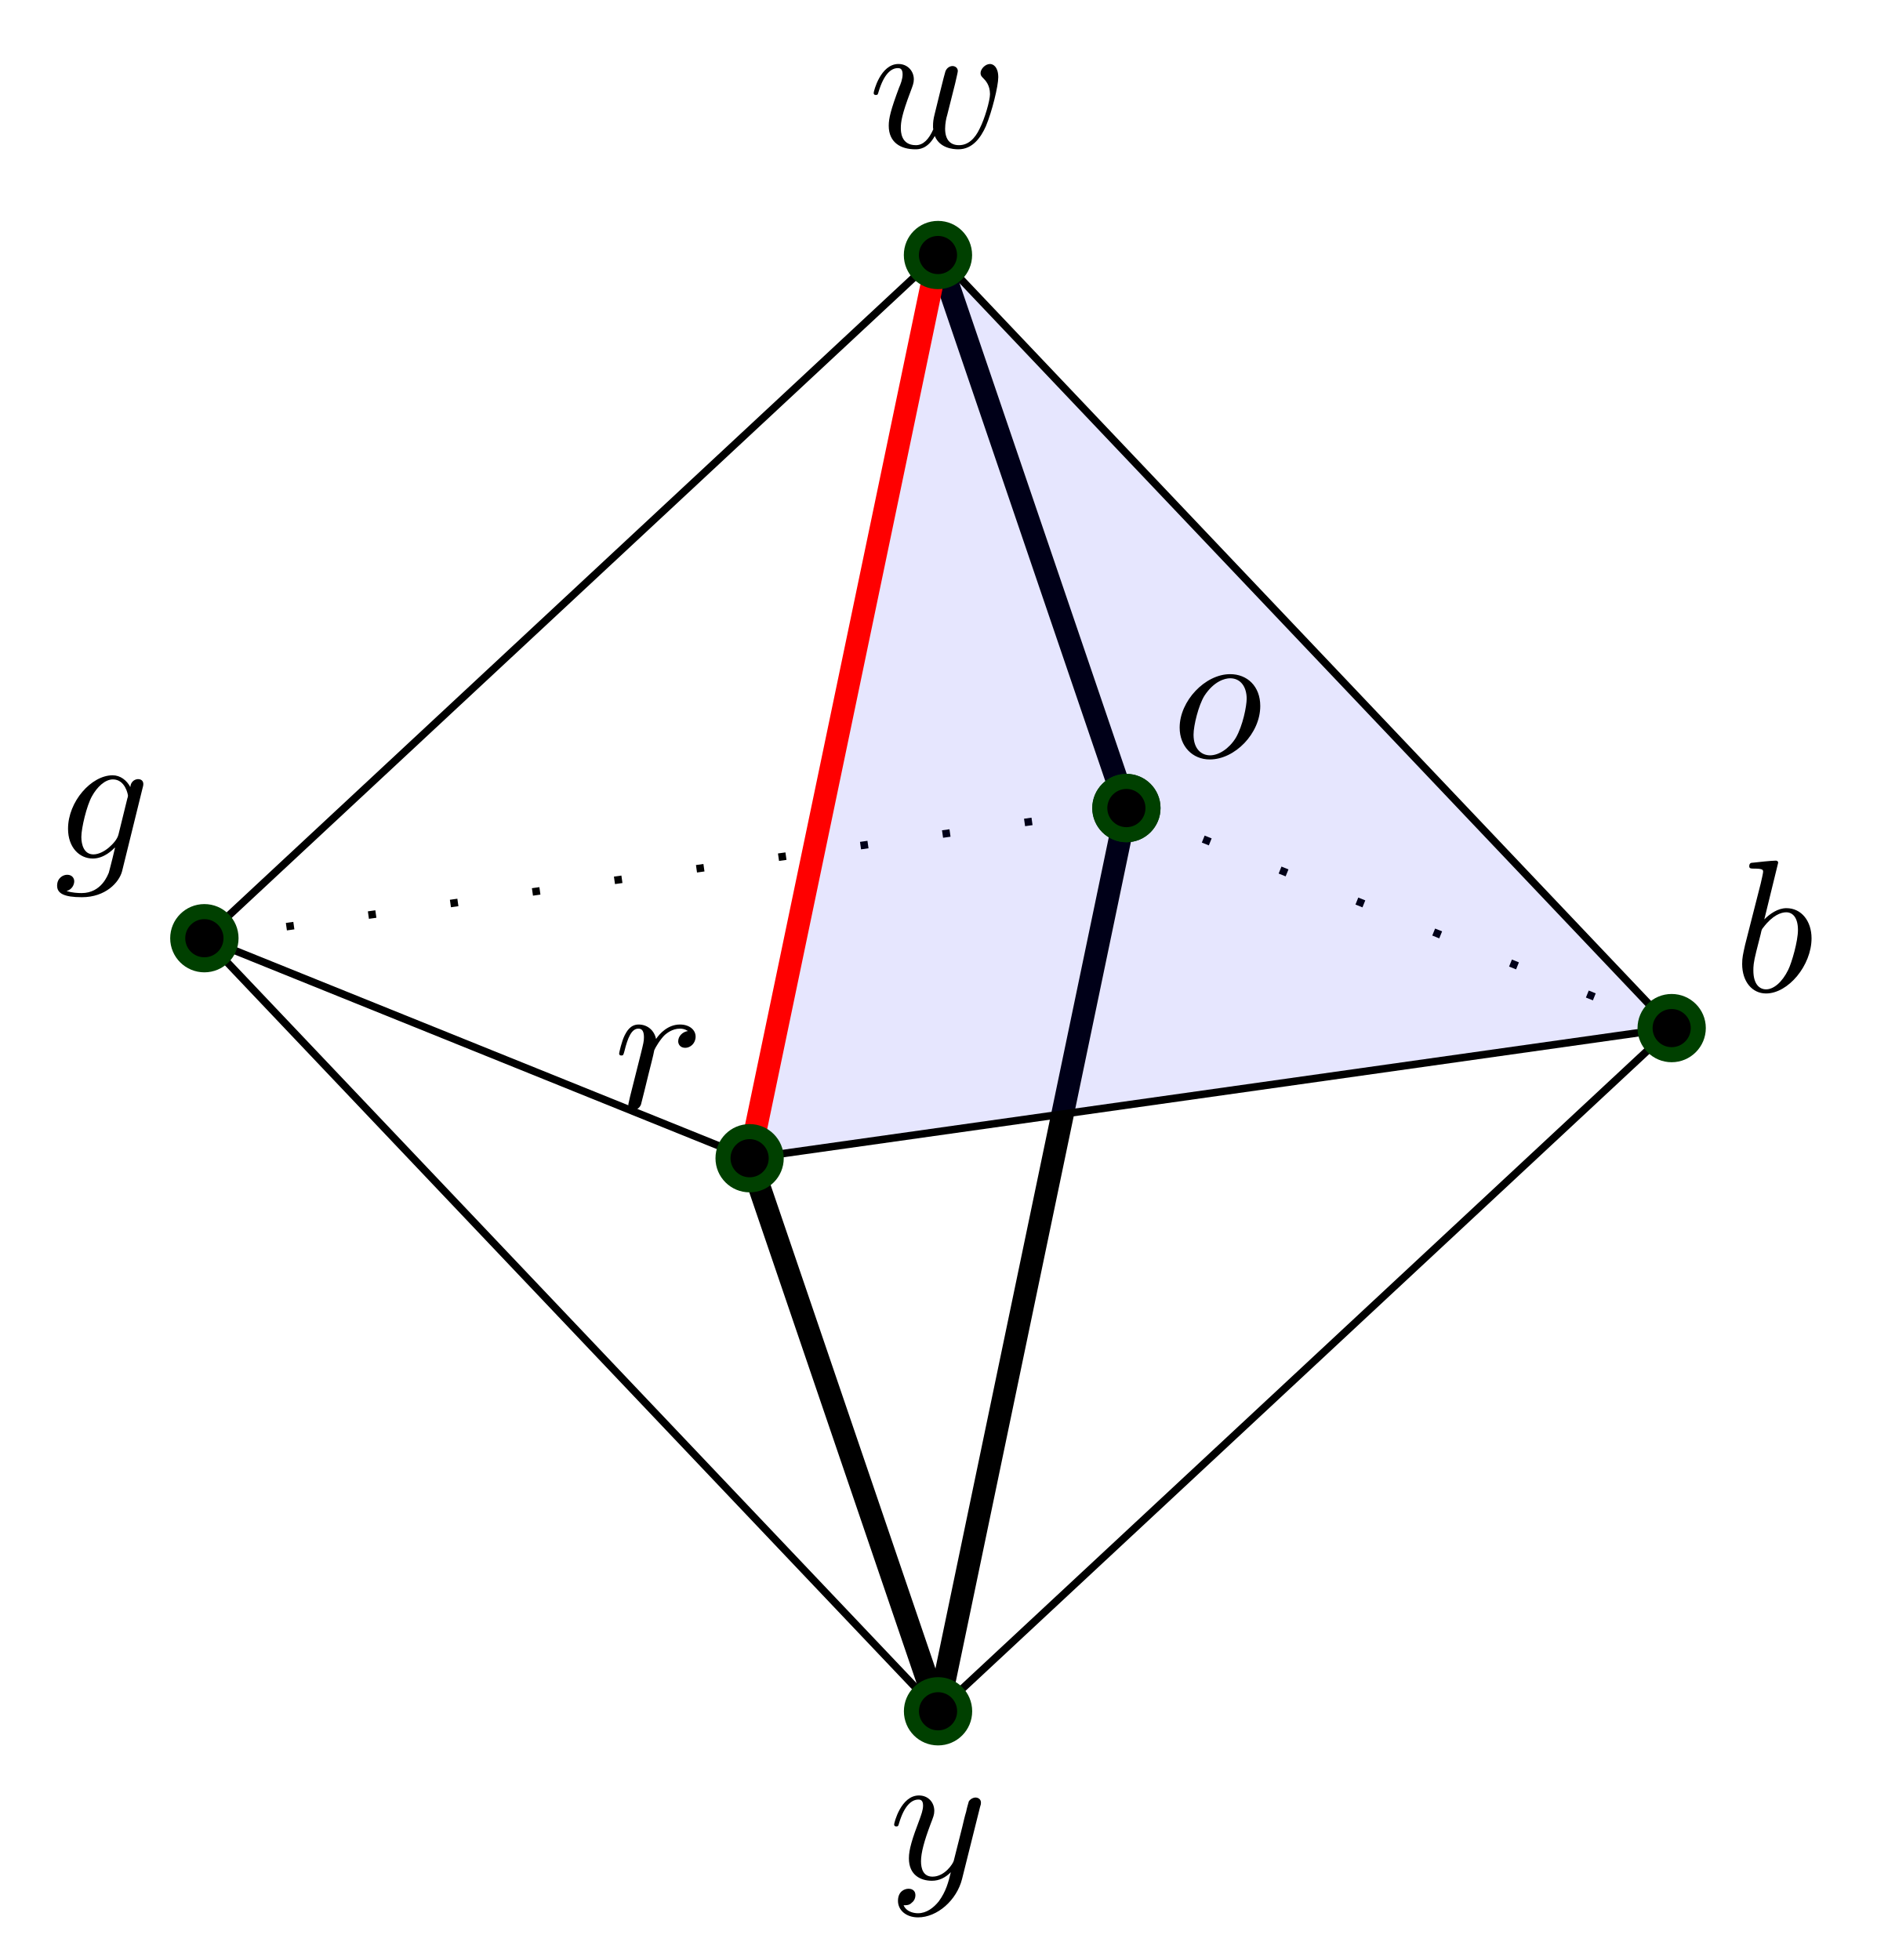
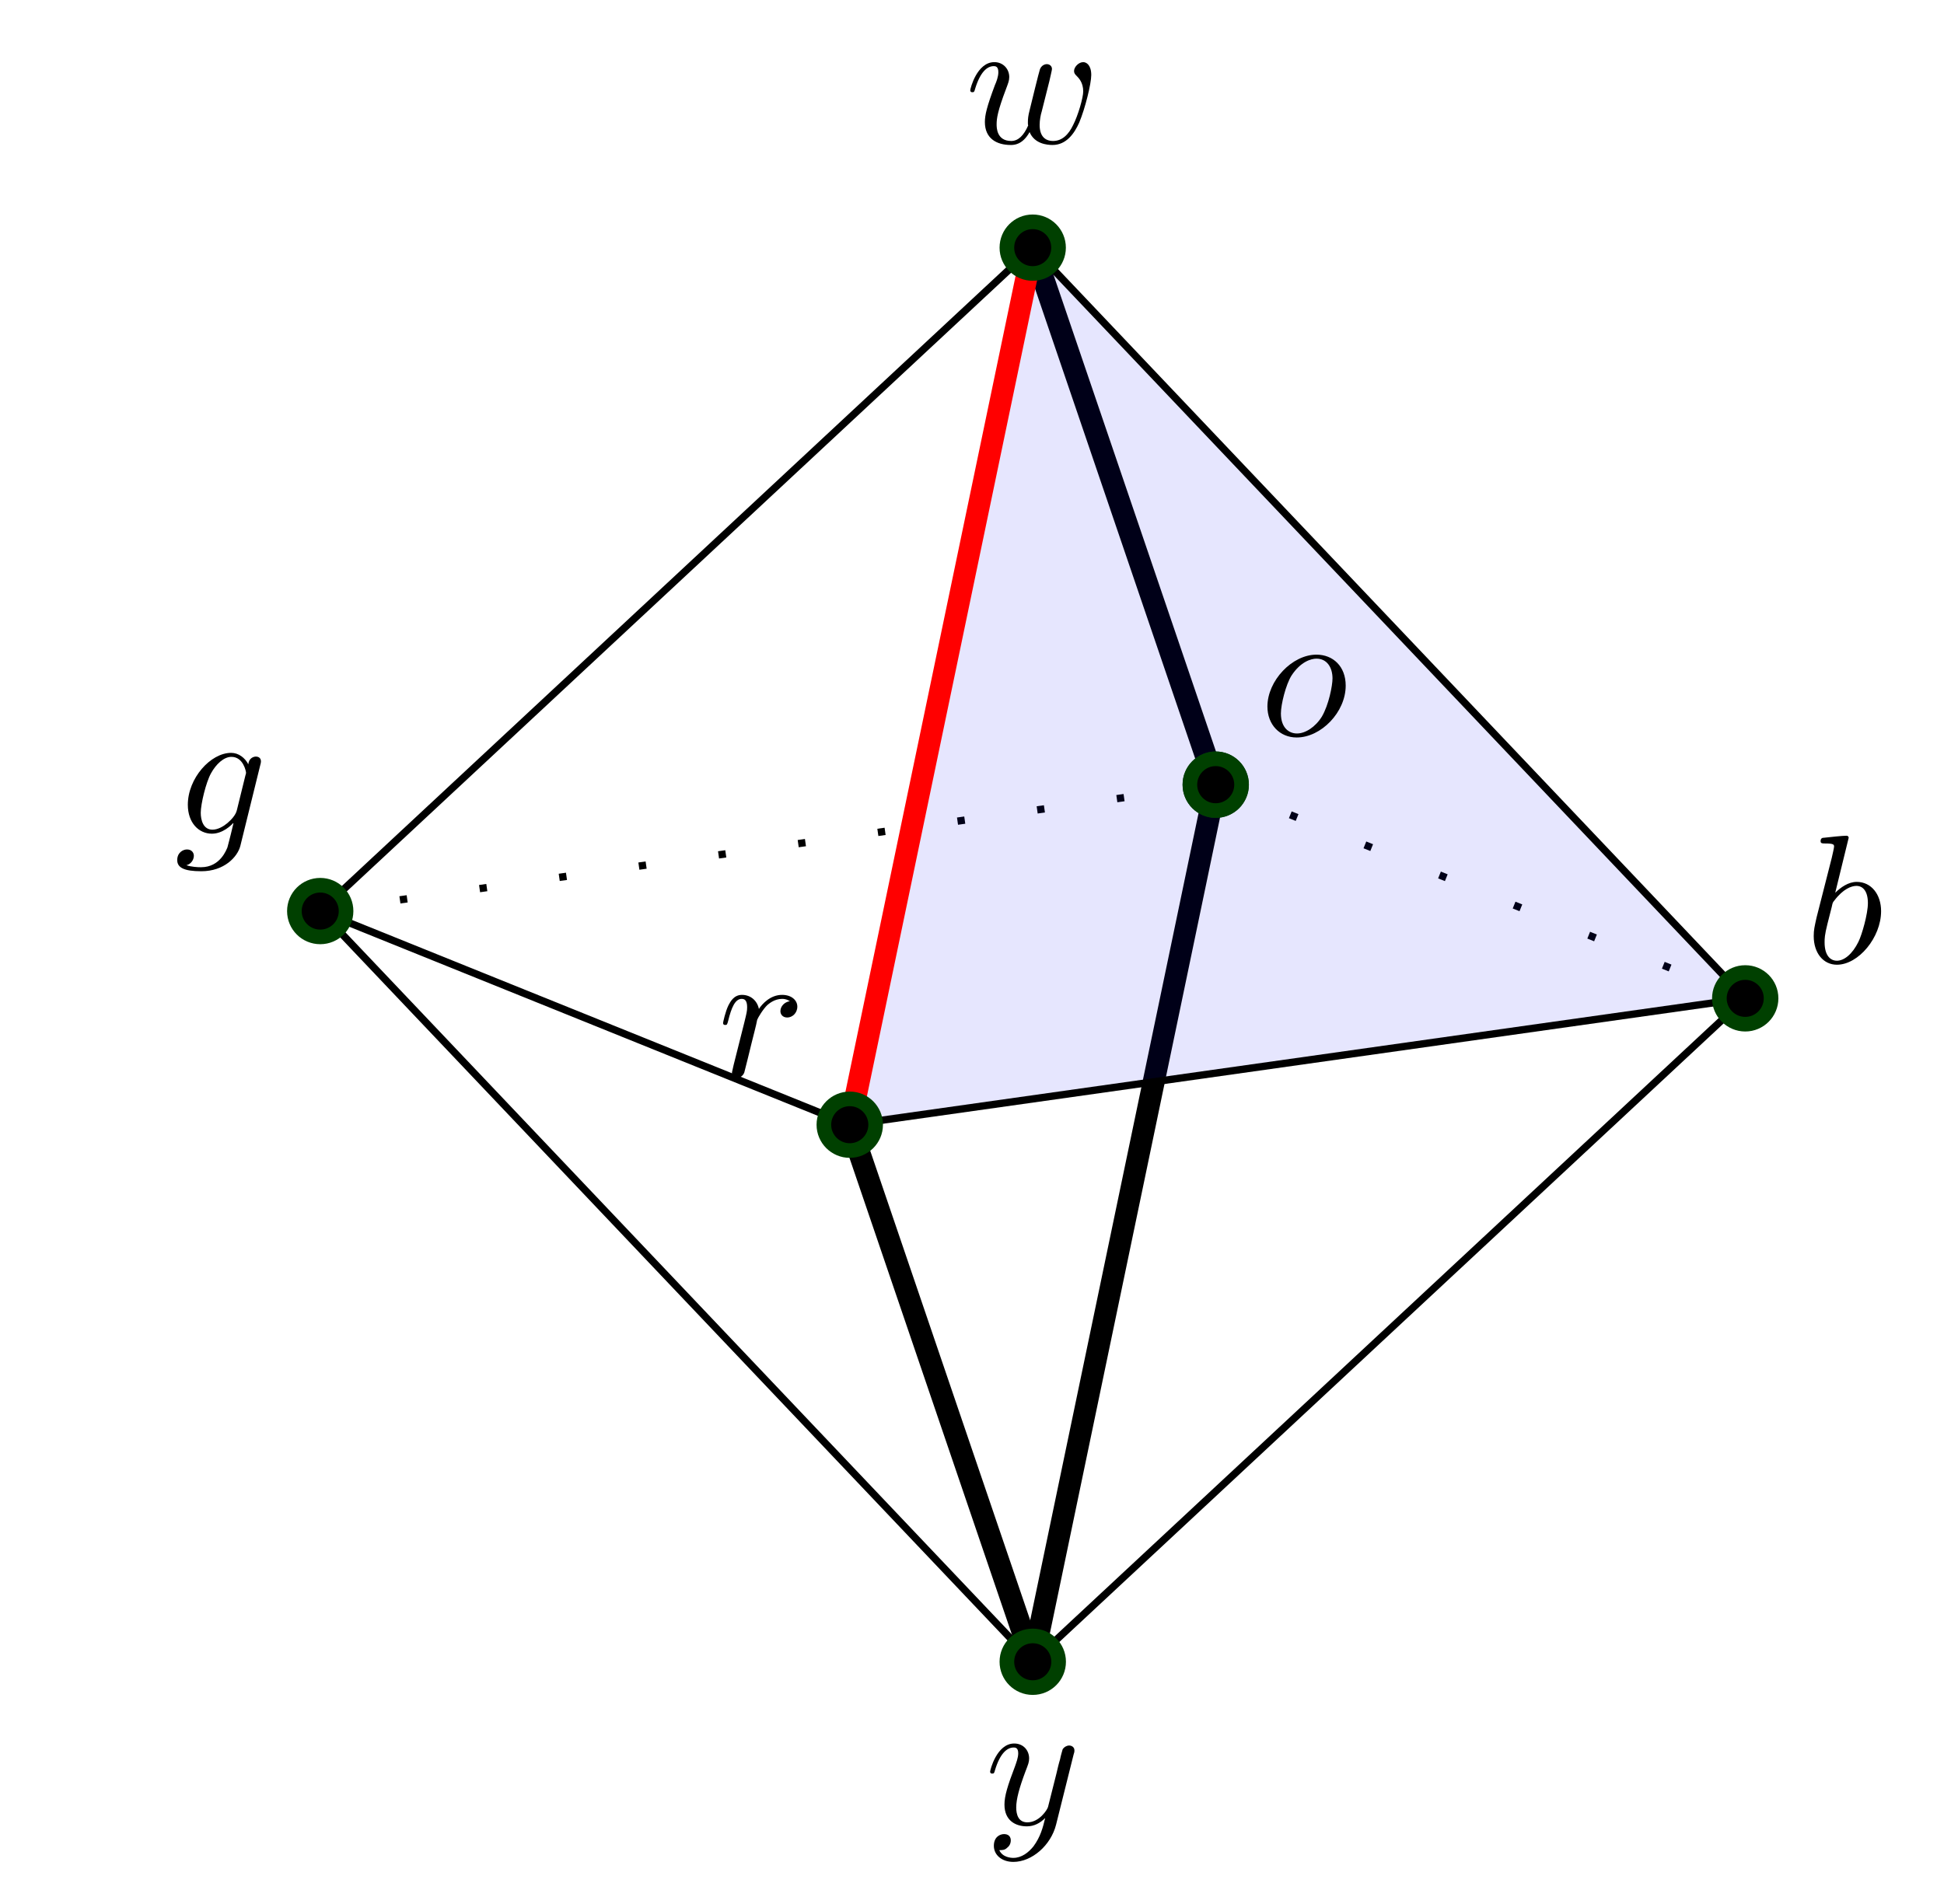
- <svg xmlns="http://www.w3.org/2000/svg" xmlns:xlink="http://www.w3.org/1999/xlink" width="99.3pt" height="103.74pt" viewBox="0 0 99.3 103.74">
+ <svg xmlns="http://www.w3.org/2000/svg" xmlns:xlink="http://www.w3.org/1999/xlink" width="105.94pt" height="103.74pt" viewBox="0 0 105.94 103.74">
  <defs>
    <g>
      <g id="glyph-0-0">
        <path d="M 2.375 -6.812 C 2.375 -6.812 2.375 -6.922 2.25 -6.922 C 2.031 -6.922 1.297 -6.844 1.031 -6.812 C 0.953 -6.812 0.844 -6.797 0.844 -6.625 C 0.844 -6.5 0.938 -6.5 1.094 -6.5 C 1.562 -6.5 1.578 -6.438 1.578 -6.328 C 1.578 -6.266 1.5 -5.922 1.453 -5.719 L 0.625 -2.469 C 0.516 -1.969 0.469 -1.797 0.469 -1.453 C 0.469 -0.516 1 0.109 1.734 0.109 C 2.906 0.109 4.141 -1.375 4.141 -2.812 C 4.141 -3.719 3.609 -4.406 2.812 -4.406 C 2.359 -4.406 1.938 -4.109 1.641 -3.812 Z M 1.453 -3.047 C 1.5 -3.266 1.5 -3.281 1.594 -3.391 C 2.078 -4.031 2.531 -4.188 2.797 -4.188 C 3.156 -4.188 3.422 -3.891 3.422 -3.25 C 3.422 -2.656 3.094 -1.516 2.906 -1.141 C 2.578 -0.469 2.125 -0.109 1.734 -0.109 C 1.391 -0.109 1.062 -0.375 1.062 -1.109 C 1.062 -1.312 1.062 -1.5 1.219 -2.125 Z M 1.453 -3.047 " />
      </g>
      <g id="glyph-0-1">
        <path d="M 4.844 -3.797 C 4.891 -3.938 4.891 -3.953 4.891 -4.031 C 4.891 -4.203 4.75 -4.297 4.594 -4.297 C 4.5 -4.297 4.344 -4.234 4.25 -4.094 C 4.234 -4.031 4.141 -3.734 4.109 -3.547 C 4.031 -3.297 3.969 -3.016 3.906 -2.75 L 3.453 -0.953 C 3.422 -0.812 2.984 -0.109 2.328 -0.109 C 1.828 -0.109 1.719 -0.547 1.719 -0.922 C 1.719 -1.375 1.891 -2 2.219 -2.875 C 2.375 -3.281 2.422 -3.391 2.422 -3.594 C 2.422 -4.031 2.109 -4.406 1.609 -4.406 C 0.656 -4.406 0.297 -2.953 0.297 -2.875 C 0.297 -2.766 0.391 -2.766 0.406 -2.766 C 0.516 -2.766 0.516 -2.797 0.562 -2.953 C 0.844 -3.891 1.234 -4.188 1.578 -4.188 C 1.656 -4.188 1.828 -4.188 1.828 -3.875 C 1.828 -3.625 1.719 -3.359 1.656 -3.172 C 1.25 -2.109 1.078 -1.547 1.078 -1.078 C 1.078 -0.188 1.703 0.109 2.297 0.109 C 2.688 0.109 3.016 -0.062 3.297 -0.344 C 3.172 0.172 3.047 0.672 2.656 1.203 C 2.391 1.531 2.016 1.828 1.562 1.828 C 1.422 1.828 0.969 1.797 0.797 1.406 C 0.953 1.406 1.094 1.406 1.219 1.281 C 1.328 1.203 1.422 1.062 1.422 0.875 C 1.422 0.562 1.156 0.531 1.062 0.531 C 0.828 0.531 0.5 0.688 0.5 1.172 C 0.5 1.672 0.938 2.047 1.562 2.047 C 2.578 2.047 3.609 1.141 3.891 0.016 Z M 4.844 -3.797 " />
      </g>
      <g id="glyph-0-2">
        <path d="M 4.609 -3.375 C 4.656 -3.594 4.75 -3.969 4.75 -4.031 C 4.75 -4.203 4.609 -4.297 4.469 -4.297 C 4.344 -4.297 4.172 -4.219 4.094 -4.016 C 4.062 -3.953 3.594 -2.047 3.531 -1.781 C 3.453 -1.484 3.438 -1.312 3.438 -1.125 C 3.438 -1.016 3.438 -1 3.453 -0.953 C 3.219 -0.422 2.922 -0.109 2.531 -0.109 C 1.734 -0.109 1.734 -0.844 1.734 -1.016 C 1.734 -1.328 1.781 -1.719 2.25 -2.953 C 2.359 -3.25 2.422 -3.391 2.422 -3.594 C 2.422 -4.031 2.094 -4.406 1.609 -4.406 C 0.656 -4.406 0.297 -2.953 0.297 -2.875 C 0.297 -2.766 0.391 -2.766 0.406 -2.766 C 0.516 -2.766 0.516 -2.797 0.562 -2.953 C 0.844 -3.875 1.219 -4.188 1.578 -4.188 C 1.672 -4.188 1.828 -4.172 1.828 -3.859 C 1.828 -3.609 1.719 -3.328 1.641 -3.156 C 1.203 -1.984 1.094 -1.531 1.094 -1.141 C 1.094 -0.234 1.75 0.109 2.5 0.109 C 2.672 0.109 3.141 0.109 3.531 -0.594 C 3.797 0.047 4.484 0.109 4.781 0.109 C 5.531 0.109 5.969 -0.516 6.234 -1.109 C 6.562 -1.891 6.891 -3.234 6.891 -3.703 C 6.891 -4.25 6.625 -4.406 6.453 -4.406 C 6.203 -4.406 5.953 -4.141 5.953 -3.922 C 5.953 -3.797 6.016 -3.734 6.094 -3.656 C 6.203 -3.547 6.453 -3.297 6.453 -2.812 C 6.453 -2.469 6.172 -1.5 5.906 -0.984 C 5.656 -0.453 5.297 -0.109 4.812 -0.109 C 4.344 -0.109 4.078 -0.406 4.078 -0.984 C 4.078 -1.25 4.141 -1.562 4.188 -1.703 Z M 4.609 -3.375 " />
      </g>
      <g id="glyph-0-3">
        <path d="M 4.688 -3.766 C 4.703 -3.812 4.719 -3.875 4.719 -3.938 C 4.719 -4.109 4.609 -4.203 4.438 -4.203 C 4.344 -4.203 4.062 -4.141 4.031 -3.781 C 3.844 -4.141 3.5 -4.406 3.094 -4.406 C 1.969 -4.406 0.734 -3.016 0.734 -1.578 C 0.734 -0.594 1.328 0 2.047 0 C 2.641 0 3.109 -0.469 3.203 -0.578 L 3.219 -0.562 C 3.016 0.312 2.891 0.734 2.891 0.75 C 2.844 0.844 2.516 1.828 1.453 1.828 C 1.266 1.828 0.938 1.812 0.656 1.719 C 0.953 1.641 1.062 1.375 1.062 1.203 C 1.062 1.047 0.953 0.859 0.688 0.859 C 0.469 0.859 0.156 1.031 0.156 1.438 C 0.156 1.844 0.516 2.047 1.469 2.047 C 2.719 2.047 3.438 1.266 3.594 0.672 Z M 3.406 -1.281 C 3.344 -1.016 3.109 -0.766 2.891 -0.578 C 2.688 -0.406 2.375 -0.219 2.078 -0.219 C 1.578 -0.219 1.438 -0.734 1.438 -1.141 C 1.438 -1.609 1.719 -2.797 2 -3.297 C 2.266 -3.781 2.688 -4.188 3.109 -4.188 C 3.766 -4.188 3.906 -3.375 3.906 -3.328 C 3.906 -3.281 3.891 -3.219 3.875 -3.188 Z M 3.406 -1.281 " />
      </g>
      <g id="glyph-0-4">
        <path d="M 0.875 -0.594 C 0.844 -0.438 0.781 -0.203 0.781 -0.156 C 0.781 0.016 0.922 0.109 1.078 0.109 C 1.203 0.109 1.375 0.031 1.453 -0.172 C 1.469 -0.203 1.797 -1.562 1.844 -1.75 C 1.922 -2.078 2.109 -2.766 2.156 -3.047 C 2.203 -3.172 2.484 -3.641 2.719 -3.859 C 2.797 -3.922 3.094 -4.188 3.516 -4.188 C 3.781 -4.188 3.922 -4.062 3.938 -4.062 C 3.641 -4.016 3.422 -3.781 3.422 -3.516 C 3.422 -3.359 3.531 -3.172 3.797 -3.172 C 4.062 -3.172 4.344 -3.406 4.344 -3.766 C 4.344 -4.109 4.031 -4.406 3.516 -4.406 C 2.875 -4.406 2.438 -3.922 2.25 -3.641 C 2.156 -4.094 1.797 -4.406 1.328 -4.406 C 0.875 -4.406 0.688 -4.016 0.594 -3.844 C 0.422 -3.5 0.297 -2.906 0.297 -2.875 C 0.297 -2.766 0.391 -2.766 0.406 -2.766 C 0.516 -2.766 0.516 -2.781 0.578 -3 C 0.75 -3.703 0.953 -4.188 1.312 -4.188 C 1.469 -4.188 1.609 -4.109 1.609 -3.734 C 1.609 -3.516 1.578 -3.406 1.453 -2.891 Z M 0.875 -0.594 " />
      </g>
      <g id="glyph-0-5">
        <path d="M 4.672 -2.719 C 4.672 -3.766 3.984 -4.406 3.078 -4.406 C 1.75 -4.406 0.406 -2.984 0.406 -1.578 C 0.406 -0.594 1.078 0.109 2 0.109 C 3.328 0.109 4.672 -1.266 4.672 -2.719 Z M 2.016 -0.109 C 1.578 -0.109 1.141 -0.422 1.141 -1.203 C 1.141 -1.688 1.406 -2.766 1.719 -3.266 C 2.219 -4.031 2.797 -4.188 3.078 -4.188 C 3.656 -4.188 3.953 -3.703 3.953 -3.109 C 3.953 -2.719 3.75 -1.672 3.375 -1.031 C 3.016 -0.453 2.469 -0.109 2.016 -0.109 Z M 2.016 -0.109 " />
      </g>
    </g>
    <clipPath id="clip-0">
-       <path clip-rule="nonzero" d="M 32 25 L 77 25 L 77 103.738 L 32 103.738 Z M 32 25 " />
+       <path clip-rule="nonzero" d="M 39 25 L 84 25 L 84 103.738 L 39 103.738 Z M 39 25 " />
    </clipPath>
    <clipPath id="clip-1">
-       <path clip-rule="nonzero" d="M 22 44 L 67 44 L 67 103.738 L 22 103.738 Z M 22 44 " />
+       <path clip-rule="nonzero" d="M 29 44 L 74 44 L 74 103.738 L 29 103.738 Z M 29 44 " />
    </clipPath>
    <clipPath id="clip-2">
-       <path clip-rule="nonzero" d="M 75 41 L 99.301 41 L 99.301 68 L 75 68 Z M 75 41 " />
+       <path clip-rule="nonzero" d="M 82 41 L 105.941 41 L 105.941 68 L 82 68 Z M 82 41 " />
    </clipPath>
    <clipPath id="clip-3">
-       <path clip-rule="nonzero" d="M 36 77 L 63 77 L 63 103.738 L 36 103.738 Z M 36 77 " />
+       <path clip-rule="nonzero" d="M 43 77 L 69 77 L 69 103.738 L 43 103.738 Z M 43 77 " />
    </clipPath>
  </defs>
-   <path fill="none" stroke-width="0.399" stroke-linecap="butt" stroke-linejoin="miter" stroke="rgb(0%, 0%, 0%)" stroke-opacity="1" stroke-dasharray="0.399 3.985" stroke-miterlimit="10" d="M 9.972 9.267 L 38.828 -2.377 " transform="matrix(1, 0, 0, -1, 49.645, 52.037)" />
+   <path fill="none" stroke-width="0.399" stroke-linecap="butt" stroke-linejoin="miter" stroke="rgb(0%, 0%, 0%)" stroke-opacity="1" stroke-dasharray="0.399 3.985" stroke-miterlimit="10" d="M 9.97 9.267 L 38.829 -2.377 " transform="matrix(1, 0, 0, -1, 56.28, 52.037)" />
  <g clip-path="url(#clip-0)">
-     <path fill="none" stroke-width="1.196" stroke-linecap="butt" stroke-linejoin="miter" stroke="rgb(0%, 0%, 0%)" stroke-opacity="1" stroke-miterlimit="10" d="M 9.972 9.267 L 0.003 -38.537 " transform="matrix(1, 0, 0, -1, 49.645, 52.037)" />
+     <path fill="none" stroke-width="1.196" stroke-linecap="butt" stroke-linejoin="miter" stroke="rgb(0%, 0%, 0%)" stroke-opacity="1" stroke-miterlimit="10" d="M 9.97 9.267 L 0.001 -38.537 " transform="matrix(1, 0, 0, -1, 56.28, 52.037)" />
  </g>
-   <path fill="none" stroke-width="1.196" stroke-linecap="butt" stroke-linejoin="miter" stroke="rgb(0%, 0%, 0%)" stroke-opacity="1" stroke-miterlimit="10" d="M -0 38.537 L 9.972 9.267 " transform="matrix(1, 0, 0, -1, 49.645, 52.037)" />
-   <path fill="none" stroke-width="0.399" stroke-linecap="butt" stroke-linejoin="miter" stroke="rgb(0%, 0%, 0%)" stroke-opacity="1" stroke-dasharray="0.399 3.985" stroke-miterlimit="10" d="M -38.829 2.377 L 9.972 9.267 " transform="matrix(1, 0, 0, -1, 49.645, 52.037)" />
-   <path fill-rule="nonzero" fill="rgb(0%, 0%, 0%)" fill-opacity="1" stroke-width="0.797" stroke-linecap="butt" stroke-linejoin="miter" stroke="rgb(0%, 25%, 0%)" stroke-opacity="1" stroke-miterlimit="10" d="M 11.378 9.267 C 11.378 10.045 10.75 10.678 9.972 10.678 C 9.195 10.678 8.562 10.045 8.562 9.267 C 8.562 8.49 9.195 7.857 9.972 7.857 C 10.75 7.857 11.378 8.49 11.378 9.267 Z M 11.378 9.267 " transform="matrix(1, 0, 0, -1, 49.645, 52.037)" />
-   <path fill-rule="nonzero" fill="rgb(0%, 0%, 95%)" fill-opacity="0.1" d="M 39.672 61.305 L 88.473 54.414 L 49.645 13.5 Z M 39.672 61.305 " />
-   <path fill="none" stroke-width="0.399" stroke-linecap="butt" stroke-linejoin="miter" stroke="rgb(0%, 0%, 0%)" stroke-opacity="1" stroke-miterlimit="10" d="M 38.828 -2.377 L 0.003 -38.537 " transform="matrix(1, 0, 0, -1, 49.645, 52.037)" />
-   <path fill="none" stroke-width="0.399" stroke-linecap="butt" stroke-linejoin="miter" stroke="rgb(0%, 0%, 0%)" stroke-opacity="1" stroke-miterlimit="10" d="M 38.828 -2.377 L -0 38.537 " transform="matrix(1, 0, 0, -1, 49.645, 52.037)" />
-   <path fill="none" stroke-width="0.399" stroke-linecap="butt" stroke-linejoin="miter" stroke="rgb(0%, 0%, 0%)" stroke-opacity="1" stroke-miterlimit="10" d="M 38.828 -2.377 L -9.973 -9.268 " transform="matrix(1, 0, 0, -1, 49.645, 52.037)" />
-   <path fill="none" stroke-width="0.399" stroke-linecap="butt" stroke-linejoin="miter" stroke="rgb(0%, 0%, 0%)" stroke-opacity="1" stroke-miterlimit="10" d="M 0.003 -38.537 L -38.829 2.377 " transform="matrix(1, 0, 0, -1, 49.645, 52.037)" />
+   <path fill="none" stroke-width="1.196" stroke-linecap="butt" stroke-linejoin="miter" stroke="rgb(0%, 0%, 0%)" stroke-opacity="1" stroke-miterlimit="10" d="M -0.003 38.537 L 9.97 9.267 " transform="matrix(1, 0, 0, -1, 56.28, 52.037)" />
+   <path fill="none" stroke-width="0.399" stroke-linecap="butt" stroke-linejoin="miter" stroke="rgb(0%, 0%, 0%)" stroke-opacity="1" stroke-dasharray="0.399 3.985" stroke-miterlimit="10" d="M -38.827 2.377 L 9.97 9.267 " transform="matrix(1, 0, 0, -1, 56.28, 52.037)" />
+   <path fill-rule="nonzero" fill="rgb(0%, 0%, 0%)" fill-opacity="1" stroke-width="0.797" stroke-linecap="butt" stroke-linejoin="miter" stroke="rgb(0%, 25%, 0%)" stroke-opacity="1" stroke-miterlimit="10" d="M 11.38 9.267 C 11.38 10.045 10.751 10.678 9.97 10.678 C 9.193 10.678 8.564 10.045 8.564 9.267 C 8.564 8.49 9.193 7.857 9.97 7.857 C 10.751 7.857 11.38 8.49 11.38 9.267 Z M 11.38 9.267 " transform="matrix(1, 0, 0, -1, 56.28, 52.037)" />
+   <path fill-rule="nonzero" fill="rgb(0%, 0%, 95%)" fill-opacity="0.1" d="M 46.309 61.305 L 95.109 54.414 L 56.277 13.5 Z M 46.309 61.305 " />
+   <path fill="none" stroke-width="0.399" stroke-linecap="butt" stroke-linejoin="miter" stroke="rgb(0%, 0%, 0%)" stroke-opacity="1" stroke-miterlimit="10" d="M 38.829 -2.377 L 0.001 -38.537 " transform="matrix(1, 0, 0, -1, 56.28, 52.037)" />
+   <path fill="none" stroke-width="0.399" stroke-linecap="butt" stroke-linejoin="miter" stroke="rgb(0%, 0%, 0%)" stroke-opacity="1" stroke-miterlimit="10" d="M 38.829 -2.377 L -0.003 38.537 " transform="matrix(1, 0, 0, -1, 56.28, 52.037)" />
+   <path fill="none" stroke-width="0.399" stroke-linecap="butt" stroke-linejoin="miter" stroke="rgb(0%, 0%, 0%)" stroke-opacity="1" stroke-miterlimit="10" d="M 38.829 -2.377 L -9.971 -9.268 " transform="matrix(1, 0, 0, -1, 56.28, 52.037)" />
+   <path fill="none" stroke-width="0.399" stroke-linecap="butt" stroke-linejoin="miter" stroke="rgb(0%, 0%, 0%)" stroke-opacity="1" stroke-miterlimit="10" d="M 0.001 -38.537 L -38.827 2.377 " transform="matrix(1, 0, 0, -1, 56.28, 52.037)" />
  <g clip-path="url(#clip-1)">
-     <path fill="none" stroke-width="1.196" stroke-linecap="butt" stroke-linejoin="miter" stroke="rgb(0%, 0%, 0%)" stroke-opacity="1" stroke-miterlimit="10" d="M 0.003 -38.537 L -9.973 -9.268 " transform="matrix(1, 0, 0, -1, 49.645, 52.037)" />
+     <path fill="none" stroke-width="1.196" stroke-linecap="butt" stroke-linejoin="miter" stroke="rgb(0%, 0%, 0%)" stroke-opacity="1" stroke-miterlimit="10" d="M 0.001 -38.537 L -9.971 -9.268 " transform="matrix(1, 0, 0, -1, 56.28, 52.037)" />
  </g>
-   <path fill="none" stroke-width="0.399" stroke-linecap="butt" stroke-linejoin="miter" stroke="rgb(0%, 0%, 0%)" stroke-opacity="1" stroke-miterlimit="10" d="M -0 38.537 L -38.829 2.377 " transform="matrix(1, 0, 0, -1, 49.645, 52.037)" />
-   <path fill="none" stroke-width="1.196" stroke-linecap="butt" stroke-linejoin="miter" stroke="rgb(100%, 0%, 0%)" stroke-opacity="1" stroke-miterlimit="10" d="M -9.973 -9.268 L -0 38.537 " transform="matrix(1, 0, 0, -1, 49.645, 52.037)" />
-   <path fill="none" stroke-width="0.399" stroke-linecap="butt" stroke-linejoin="miter" stroke="rgb(0%, 0%, 0%)" stroke-opacity="1" stroke-miterlimit="10" d="M -9.973 -9.268 L -38.829 2.377 " transform="matrix(1, 0, 0, -1, 49.645, 52.037)" />
-   <path fill-rule="nonzero" fill="rgb(0%, 0%, 0%)" fill-opacity="1" d="M 89.883 54.414 C 89.883 53.637 89.25 53.008 88.473 53.008 C 87.695 53.008 87.066 53.637 87.066 54.414 C 87.066 55.191 87.695 55.824 88.473 55.824 C 89.25 55.824 89.883 55.191 89.883 54.414 Z M 89.883 54.414 " />
+   <path fill="none" stroke-width="0.399" stroke-linecap="butt" stroke-linejoin="miter" stroke="rgb(0%, 0%, 0%)" stroke-opacity="1" stroke-miterlimit="10" d="M -0.003 38.537 L -38.827 2.377 " transform="matrix(1, 0, 0, -1, 56.28, 52.037)" />
+   <path fill="none" stroke-width="1.196" stroke-linecap="butt" stroke-linejoin="miter" stroke="rgb(100%, 0%, 0%)" stroke-opacity="1" stroke-miterlimit="10" d="M -9.971 -9.268 L -0.003 38.537 " transform="matrix(1, 0, 0, -1, 56.28, 52.037)" />
+   <path fill="none" stroke-width="0.399" stroke-linecap="butt" stroke-linejoin="miter" stroke="rgb(0%, 0%, 0%)" stroke-opacity="1" stroke-miterlimit="10" d="M -9.971 -9.268 L -38.827 2.377 " transform="matrix(1, 0, 0, -1, 56.28, 52.037)" />
+   <path fill-rule="nonzero" fill="rgb(0%, 0%, 0%)" fill-opacity="1" d="M 96.516 54.414 C 96.516 53.637 95.887 53.008 95.109 53.008 C 94.332 53.008 93.699 53.637 93.699 54.414 C 93.699 55.191 94.332 55.824 95.109 55.824 C 95.887 55.824 96.516 55.191 96.516 54.414 Z M 96.516 54.414 " />
  <g clip-path="url(#clip-2)">
-     <path fill="none" stroke-width="0.797" stroke-linecap="butt" stroke-linejoin="miter" stroke="rgb(0%, 25%, 0%)" stroke-opacity="1" stroke-miterlimit="10" d="M 40.238 -2.377 C 40.238 -1.6 39.605 -0.971 38.828 -0.971 C 38.05 -0.971 37.421 -1.6 37.421 -2.377 C 37.421 -3.154 38.05 -3.787 38.828 -3.787 C 39.605 -3.787 40.238 -3.154 40.238 -2.377 Z M 40.238 -2.377 " transform="matrix(1, 0, 0, -1, 49.645, 52.037)" />
+     <path fill="none" stroke-width="0.797" stroke-linecap="butt" stroke-linejoin="miter" stroke="rgb(0%, 25%, 0%)" stroke-opacity="1" stroke-miterlimit="10" d="M 40.236 -2.377 C 40.236 -1.6 39.607 -0.971 38.829 -0.971 C 38.052 -0.971 37.419 -1.6 37.419 -2.377 C 37.419 -3.154 38.052 -3.787 38.829 -3.787 C 39.607 -3.787 40.236 -3.154 40.236 -2.377 Z M 40.236 -2.377 " transform="matrix(1, 0, 0, -1, 56.28, 52.037)" />
  </g>
  <g fill="rgb(0%, 0%, 0%)" fill-opacity="1">
-     <use xlink:href="#glyph-0-0" x="91.736" y="52.474" />
+     <use xlink:href="#glyph-0-0" x="98.371" y="52.474" />
  </g>
-   <path fill-rule="nonzero" fill="rgb(0%, 0%, 0%)" fill-opacity="1" d="M 51.055 90.574 C 51.055 89.797 50.426 89.168 49.648 89.168 C 48.867 89.168 48.238 89.797 48.238 90.574 C 48.238 91.355 48.867 91.984 49.648 91.984 C 50.426 91.984 51.055 91.355 51.055 90.574 Z M 51.055 90.574 " />
+   <path fill-rule="nonzero" fill="rgb(0%, 0%, 0%)" fill-opacity="1" d="M 57.691 90.574 C 57.691 89.797 57.059 89.168 56.281 89.168 C 55.504 89.168 54.871 89.797 54.871 90.574 C 54.871 91.355 55.504 91.984 56.281 91.984 C 57.059 91.984 57.691 91.355 57.691 90.574 Z M 57.691 90.574 " />
  <g clip-path="url(#clip-3)">
-     <path fill="none" stroke-width="0.797" stroke-linecap="butt" stroke-linejoin="miter" stroke="rgb(0%, 25%, 0%)" stroke-opacity="1" stroke-miterlimit="10" d="M 1.41 -38.537 C 1.41 -37.76 0.781 -37.131 0.003 -37.131 C -0.778 -37.131 -1.407 -37.76 -1.407 -38.537 C -1.407 -39.318 -0.778 -39.947 0.003 -39.947 C 0.781 -39.947 1.41 -39.318 1.41 -38.537 Z M 1.41 -38.537 " transform="matrix(1, 0, 0, -1, 49.645, 52.037)" />
+     <path fill="none" stroke-width="0.797" stroke-linecap="butt" stroke-linejoin="miter" stroke="rgb(0%, 25%, 0%)" stroke-opacity="1" stroke-miterlimit="10" d="M 1.411 -38.537 C 1.411 -37.76 0.779 -37.131 0.001 -37.131 C -0.776 -37.131 -1.409 -37.76 -1.409 -38.537 C -1.409 -39.318 -0.776 -39.947 0.001 -39.947 C 0.779 -39.947 1.411 -39.318 1.411 -38.537 Z M 1.411 -38.537 " transform="matrix(1, 0, 0, -1, 56.28, 52.037)" />
  </g>
  <g fill="rgb(0%, 0%, 0%)" fill-opacity="1">
-     <use xlink:href="#glyph-0-1" x="47.026" y="99.437" />
+     <use xlink:href="#glyph-0-1" x="53.661" y="99.437" />
  </g>
-   <path fill-rule="nonzero" fill="rgb(0%, 0%, 0%)" fill-opacity="1" stroke-width="0.797" stroke-linecap="butt" stroke-linejoin="miter" stroke="rgb(0%, 25%, 0%)" stroke-opacity="1" stroke-miterlimit="10" d="M 1.406 38.537 C 1.406 39.318 0.777 39.947 -0 39.947 C -0.782 39.947 -1.411 39.318 -1.411 38.537 C -1.411 37.76 -0.782 37.131 -0 37.131 C 0.777 37.131 1.406 37.76 1.406 38.537 Z M 1.406 38.537 " transform="matrix(1, 0, 0, -1, 49.645, 52.037)" />
+   <path fill-rule="nonzero" fill="rgb(0%, 0%, 0%)" fill-opacity="1" stroke-width="0.797" stroke-linecap="butt" stroke-linejoin="miter" stroke="rgb(0%, 25%, 0%)" stroke-opacity="1" stroke-miterlimit="10" d="M 1.407 38.537 C 1.407 39.318 0.775 39.947 -0.003 39.947 C -0.78 39.947 -1.409 39.318 -1.409 38.537 C -1.409 37.76 -0.78 37.131 -0.003 37.131 C 0.775 37.131 1.407 37.76 1.407 38.537 Z M 1.407 38.537 " transform="matrix(1, 0, 0, -1, 56.28, 52.037)" />
  <g fill="rgb(0%, 0%, 0%)" fill-opacity="1">
-     <use xlink:href="#glyph-0-2" x="45.943" y="7.793" />
+     <use xlink:href="#glyph-0-2" x="52.578" y="7.793" />
  </g>
-   <path fill-rule="nonzero" fill="rgb(0%, 0%, 0%)" fill-opacity="1" stroke-width="0.797" stroke-linecap="butt" stroke-linejoin="miter" stroke="rgb(0%, 25%, 0%)" stroke-opacity="1" stroke-miterlimit="10" d="M -37.418 2.377 C -37.418 3.158 -38.051 3.787 -38.829 3.787 C -39.606 3.787 -40.239 3.158 -40.239 2.377 C -40.239 1.599 -39.606 0.971 -38.829 0.971 C -38.051 0.971 -37.418 1.599 -37.418 2.377 Z M -37.418 2.377 " transform="matrix(1, 0, 0, -1, 49.645, 52.037)" />
+   <path fill-rule="nonzero" fill="rgb(0%, 0%, 0%)" fill-opacity="1" stroke-width="0.797" stroke-linecap="butt" stroke-linejoin="miter" stroke="rgb(0%, 25%, 0%)" stroke-opacity="1" stroke-miterlimit="10" d="M -37.421 2.377 C -37.421 3.158 -38.05 3.787 -38.827 3.787 C -39.608 3.787 -40.237 3.158 -40.237 2.377 C -40.237 1.599 -39.608 0.971 -38.827 0.971 C -38.05 0.971 -37.421 1.599 -37.421 2.377 Z M -37.421 2.377 " transform="matrix(1, 0, 0, -1, 56.28, 52.037)" />
  <g fill="rgb(0%, 0%, 0%)" fill-opacity="1">
-     <use xlink:href="#glyph-0-3" x="2.867" y="45.441" />
+     <use xlink:href="#glyph-0-3" x="9.502" y="45.441" />
  </g>
-   <path fill-rule="nonzero" fill="rgb(0%, 0%, 0%)" fill-opacity="1" stroke-width="0.797" stroke-linecap="butt" stroke-linejoin="miter" stroke="rgb(0%, 25%, 0%)" stroke-opacity="1" stroke-miterlimit="10" d="M -8.563 -9.268 C -8.563 -8.49 -9.192 -7.858 -9.973 -7.858 C -10.75 -7.858 -11.379 -8.49 -11.379 -9.268 C -11.379 -10.045 -10.75 -10.674 -9.973 -10.674 C -9.192 -10.674 -8.563 -10.045 -8.563 -9.268 Z M -8.563 -9.268 " transform="matrix(1, 0, 0, -1, 49.645, 52.037)" />
+   <path fill-rule="nonzero" fill="rgb(0%, 0%, 0%)" fill-opacity="1" stroke-width="0.797" stroke-linecap="butt" stroke-linejoin="miter" stroke="rgb(0%, 25%, 0%)" stroke-opacity="1" stroke-miterlimit="10" d="M -8.561 -9.268 C -8.561 -8.49 -9.194 -7.858 -9.971 -7.858 C -10.749 -7.858 -11.382 -8.49 -11.382 -9.268 C -11.382 -10.045 -10.749 -10.674 -9.971 -10.674 C -9.194 -10.674 -8.561 -10.045 -8.561 -9.268 Z M -8.561 -9.268 " transform="matrix(1, 0, 0, -1, 56.28, 52.037)" />
  <g fill="rgb(0%, 0%, 0%)" fill-opacity="1">
-     <use xlink:href="#glyph-0-4" x="32.472" y="58.632" />
+     <use xlink:href="#glyph-0-4" x="39.107" y="58.632" />
  </g>
-   <path fill-rule="nonzero" fill="rgb(0%, 0%, 0%)" fill-opacity="1" stroke-width="0.797" stroke-linecap="butt" stroke-linejoin="miter" stroke="rgb(0%, 25%, 0%)" stroke-opacity="1" stroke-miterlimit="10" d="M 11.378 9.267 C 11.378 10.045 10.75 10.678 9.972 10.678 C 9.195 10.678 8.562 10.045 8.562 9.267 C 8.562 8.49 9.195 7.857 9.972 7.857 C 10.75 7.857 11.378 8.49 11.378 9.267 Z M 11.378 9.267 " transform="matrix(1, 0, 0, -1, 49.645, 52.037)" />
+   <path fill-rule="nonzero" fill="rgb(0%, 0%, 0%)" fill-opacity="1" stroke-width="0.797" stroke-linecap="butt" stroke-linejoin="miter" stroke="rgb(0%, 25%, 0%)" stroke-opacity="1" stroke-miterlimit="10" d="M 11.38 9.267 C 11.38 10.045 10.751 10.678 9.97 10.678 C 9.193 10.678 8.564 10.045 8.564 9.267 C 8.564 8.49 9.193 7.857 9.97 7.857 C 10.751 7.857 11.38 8.49 11.38 9.267 Z M 11.38 9.267 " transform="matrix(1, 0, 0, -1, 56.28, 52.037)" />
  <g fill="rgb(0%, 0%, 0%)" fill-opacity="1">
-     <use xlink:href="#glyph-0-5" x="62.028" y="40.088" />
+     <use xlink:href="#glyph-0-5" x="68.663" y="40.088" />
  </g>
</svg>
